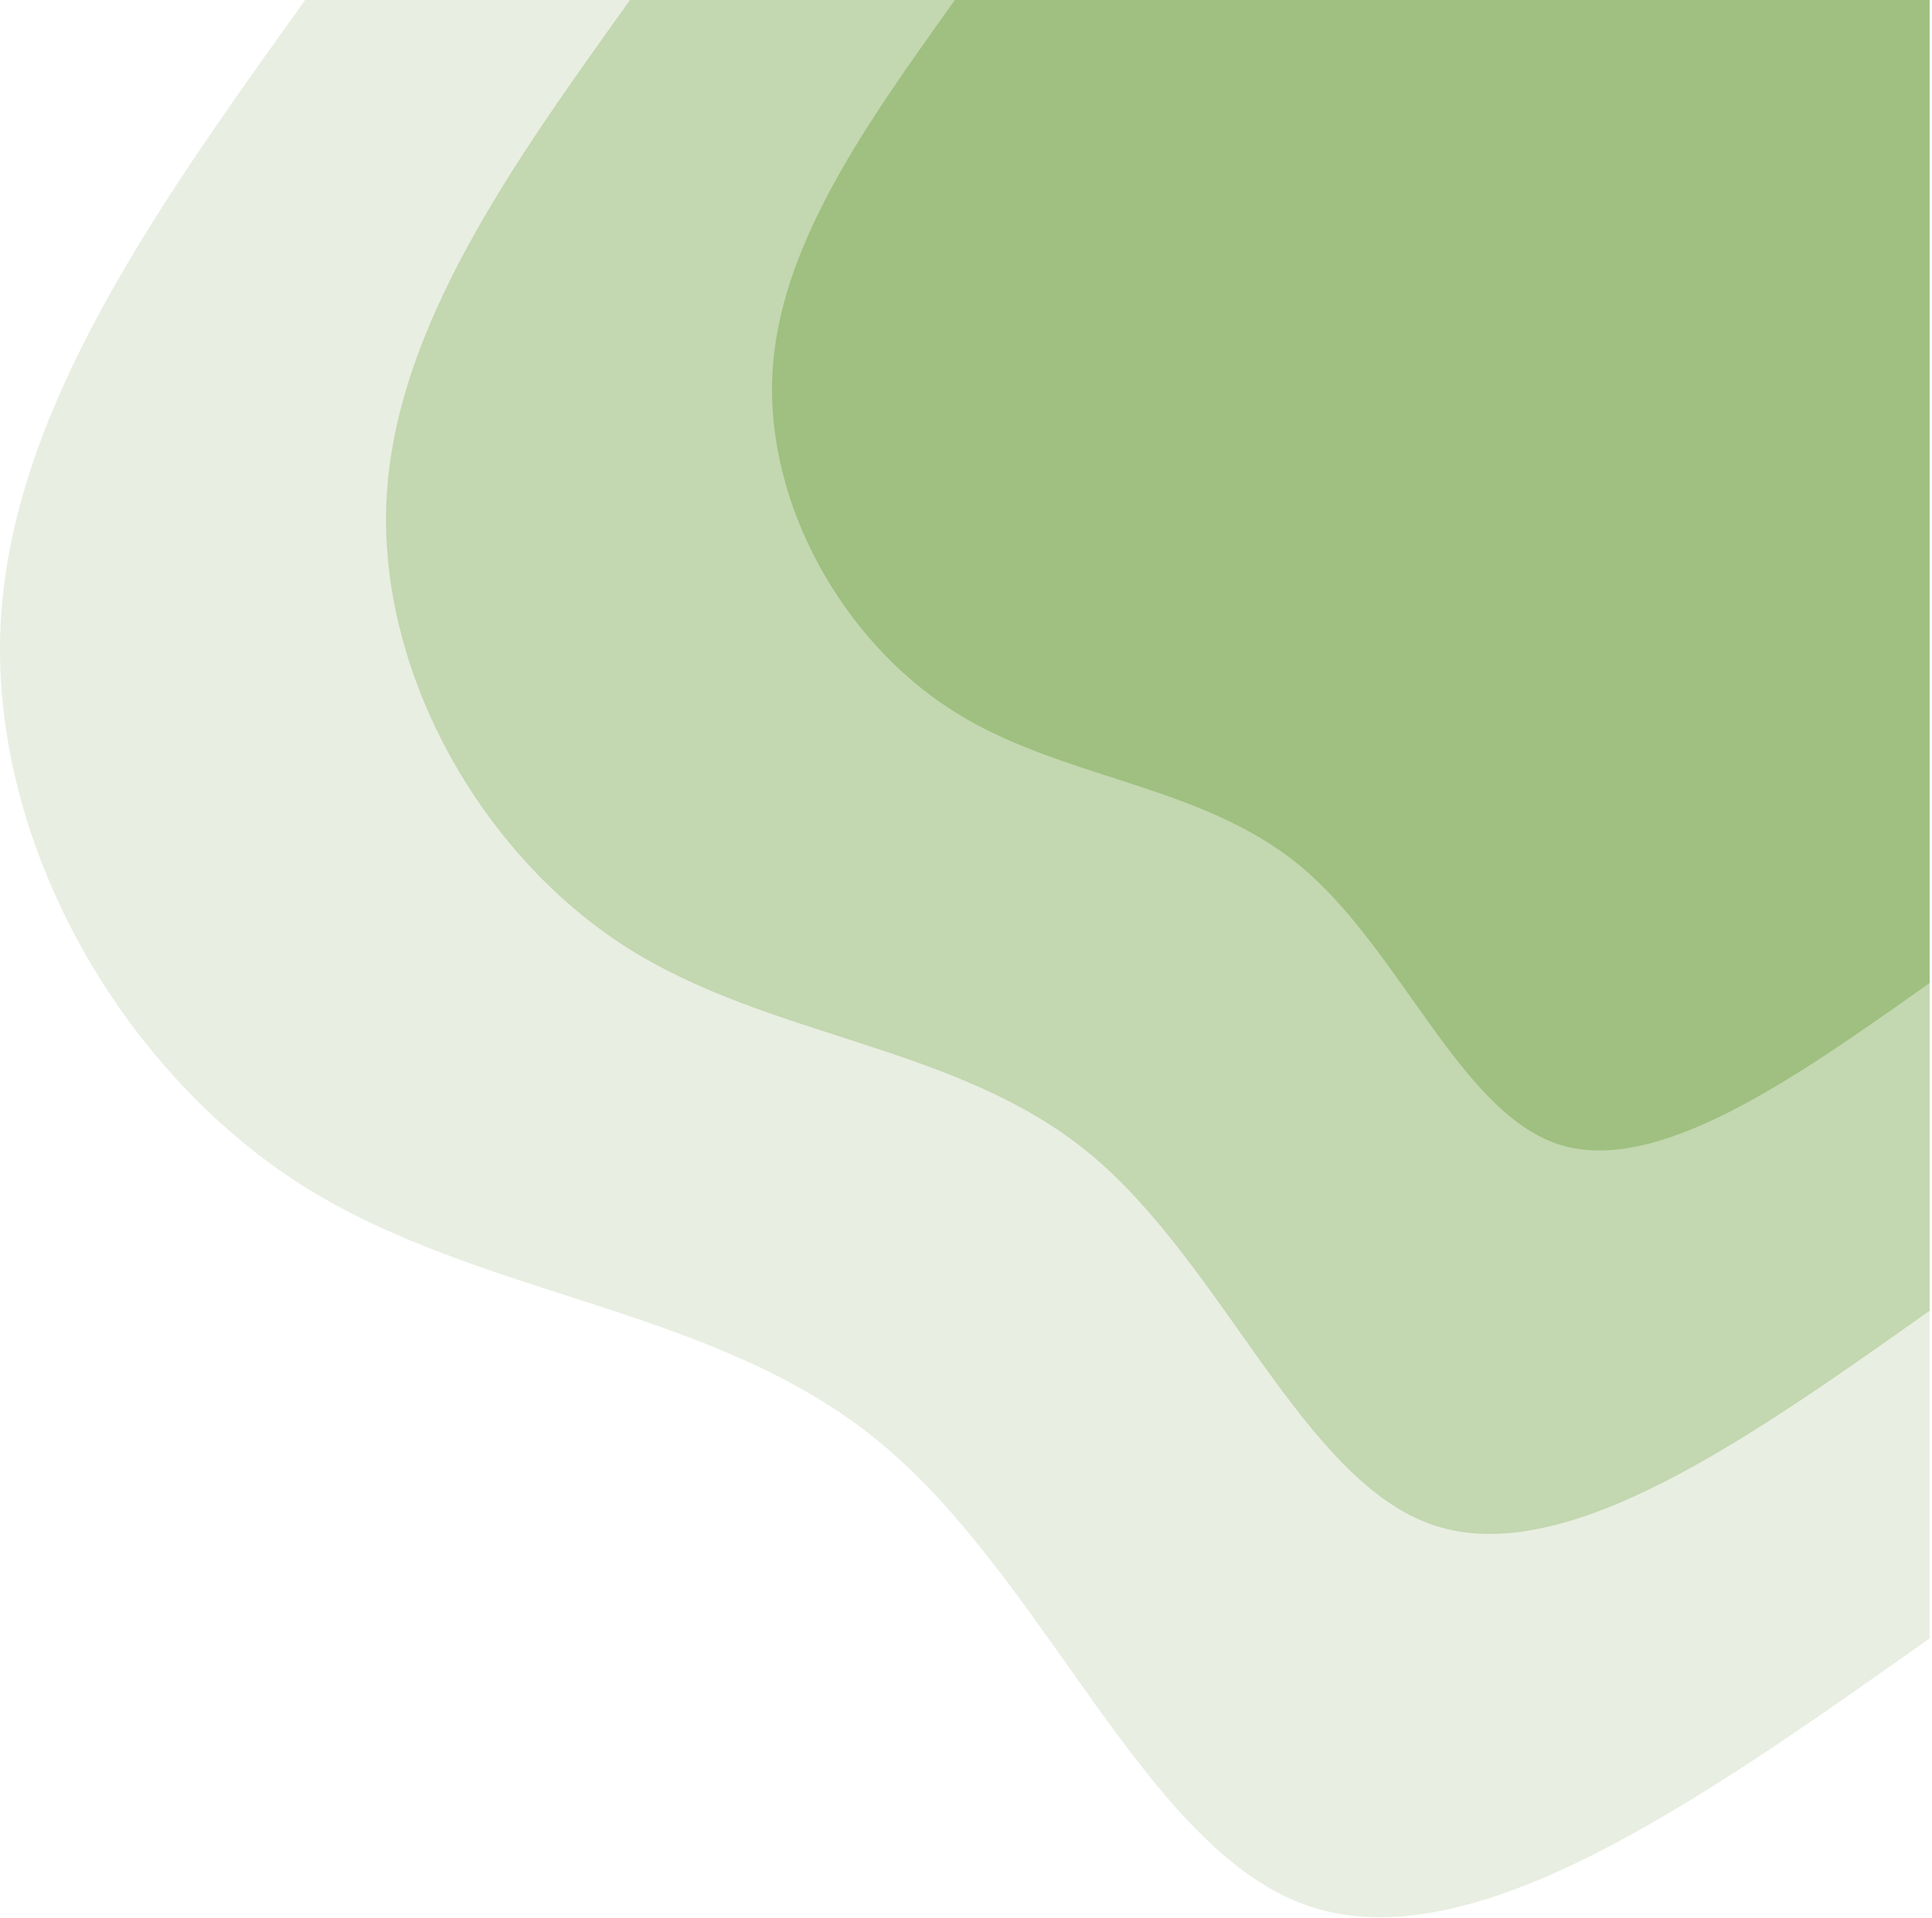
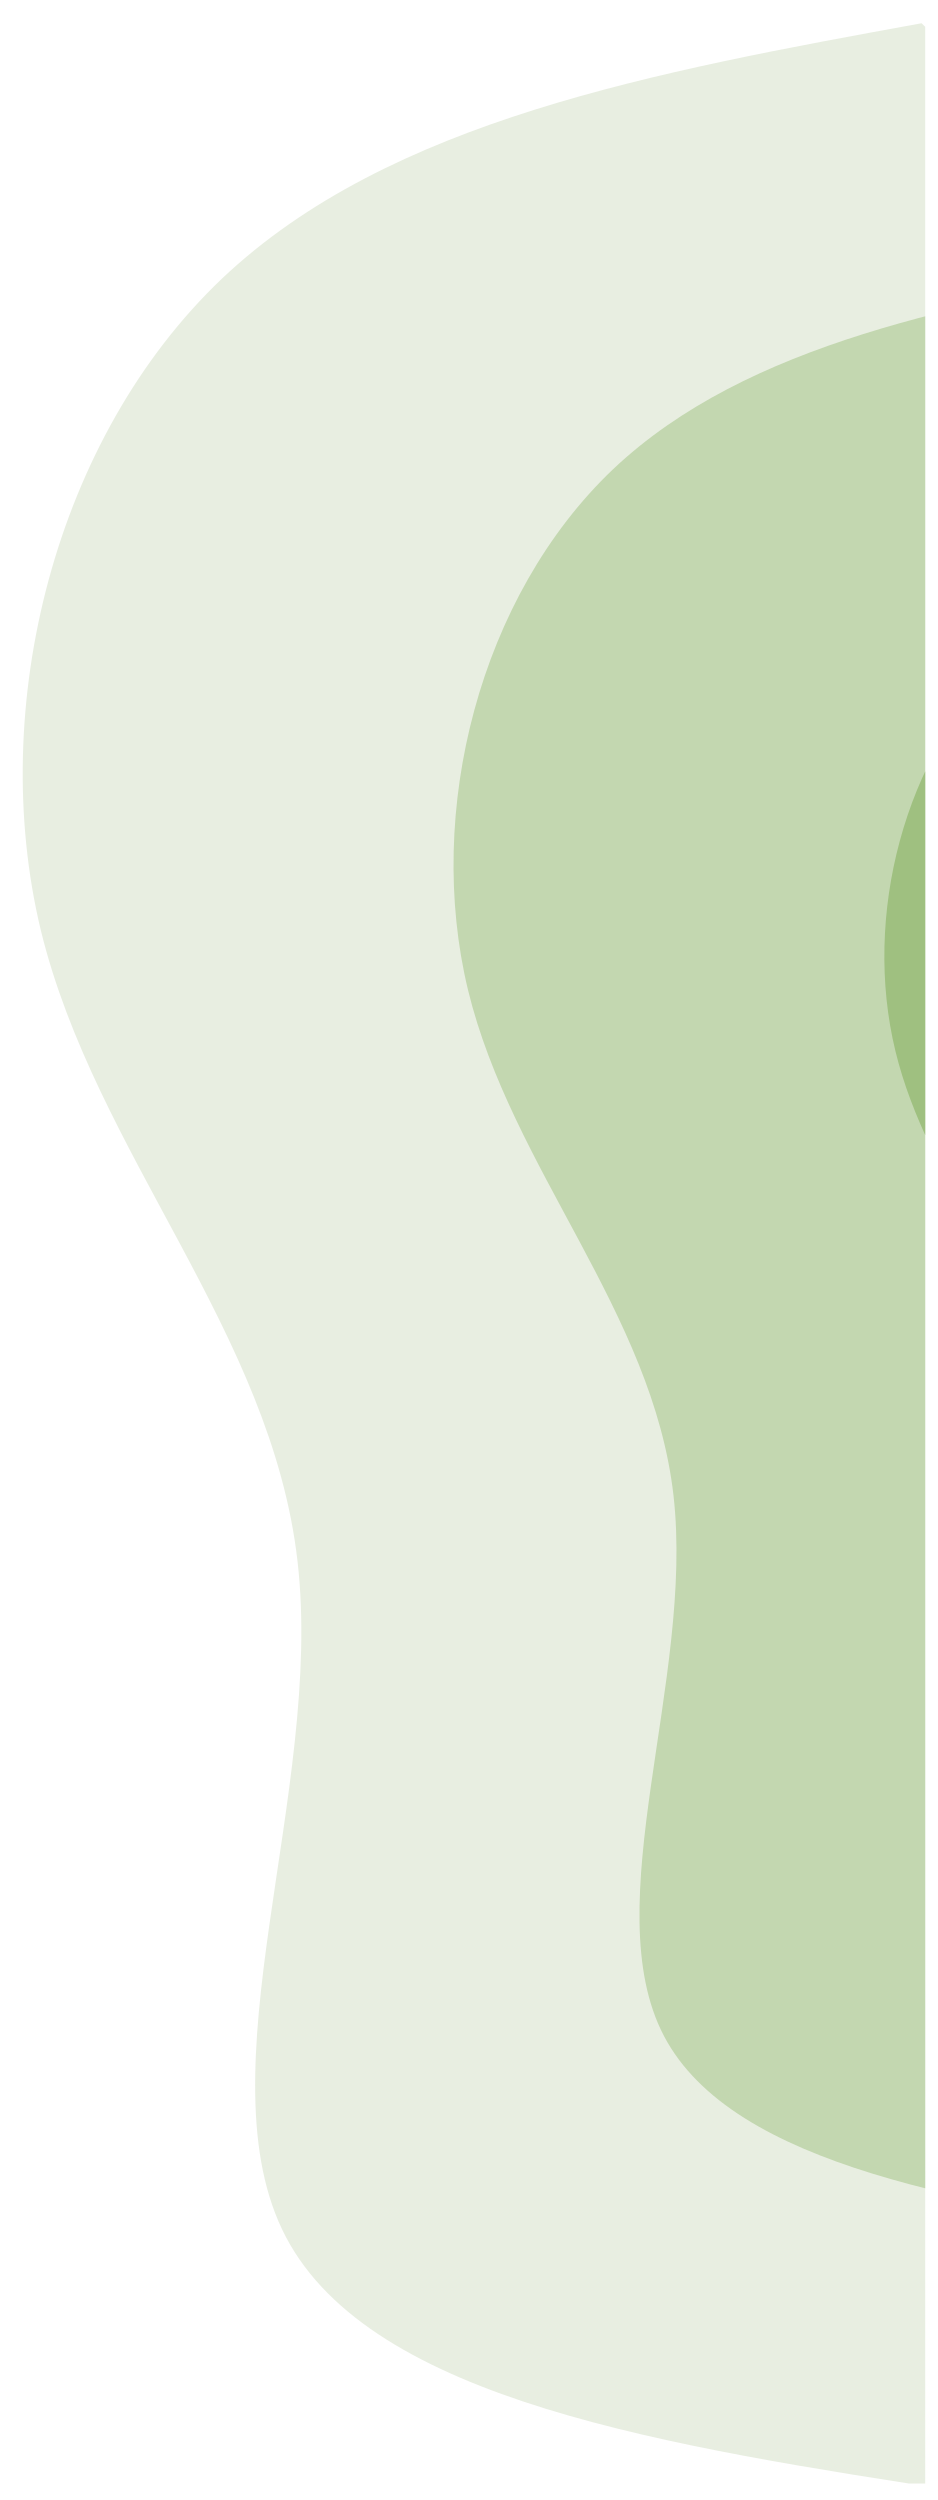
- <svg xmlns="http://www.w3.org/2000/svg" width="542" height="538" viewBox="0 0 542 538" fill="none">
-   <path d="M541.321 459.658C477.311 504.966 413.433 550.141 367.468 534.863C321.633 519.585 293.843 443.59 247.087 404.868C200.463 366.146 135.004 364.566 84.165 332.166C33.458 299.634 -2.498 236.283 0.136 175.829C2.902 115.375 44.258 57.688 85.614 -0H541.321L541.321 459.658Z" fill="#E8EEE1" />
-   <path d="M541.321 367.727C490.219 403.946 438.985 440.166 402.238 427.917C365.624 415.668 343.365 354.951 305.96 323.868C268.687 292.917 216.267 291.6 175.57 265.654C135.004 239.707 106.292 189 108.399 140.663C110.638 92.195 143.697 46.098 176.755 4.29847e-05L541.321 4.29847e-05V367.727Z" fill="#C3D7B0" />
-   <path d="M541.321 275.795C502.994 302.926 464.536 330.058 437.009 320.97C409.482 311.751 392.755 266.18 364.833 243C336.78 219.687 297.531 218.766 267.107 199.273C236.55 179.78 215.082 141.848 216.663 105.497C218.243 69.146 243.136 34.639 267.897 -0L541.321 -0V275.795Z" fill="#9FC080" />
+ <svg xmlns="http://www.w3.org/2000/svg" width="56.25" viewBox="0 0 56.25 150" height="150" version="1.0">
+   <defs>
+     <clipPath id="a">
+       <path d="M 1 1 L 55.512 1 L 55.512 149.012 L 1 149.012 Z M 1 1" />
+     </clipPath>
+     <clipPath id="b">
+       <path d="M 45.402 162.391 L -44.164 76.141 L 41.055 -12.359 L 130.621 73.891 Z M 45.402 162.391" />
+     </clipPath>
+     <clipPath id="c">
+       <path d="M 45.402 162.391 L -44.164 76.141 L 41.055 -12.359 L 130.621 73.891 Z M 45.402 162.391" />
+     </clipPath>
+     <clipPath id="d">
+       <path d="M 45.402 162.391 L -44.164 76.141 L 41.055 -12.359 L 130.621 73.891 Z M 45.402 162.391" />
+     </clipPath>
+     <clipPath id="e">
+       <path d="M 27 15 L 55.512 15 L 55.512 135 L 27 135 Z M 27 15" />
+     </clipPath>
+     <clipPath id="f">
+       <path d="M 45.402 162.391 L -44.164 76.141 L 41.055 -12.359 L 130.621 73.891 Z M 45.402 162.391" />
+     </clipPath>
+     <clipPath id="g">
+       <path d="M 45.402 162.391 L -44.164 76.141 L 41.055 -12.359 L 130.621 73.891 Z M 45.402 162.391" />
+     </clipPath>
+     <clipPath id="h">
+       <path d="M 45.402 162.391 L -44.164 76.141 L 41.055 -12.359 L 130.621 73.891 Z M 45.402 162.391" />
+     </clipPath>
+     <clipPath id="i">
+       <path d="M 53 30 L 55.512 30 L 55.512 120 L 53 120 Z M 53 30" />
+     </clipPath>
+     <clipPath id="j">
+       <path d="M 45.402 162.391 L -44.164 76.141 L 41.055 -12.359 L 130.621 73.891 Z M 45.402 162.391" />
+     </clipPath>
+     <clipPath id="k">
+       <path d="M 45.402 162.391 L -44.164 76.141 L 41.055 -12.359 L 130.621 73.891 Z M 45.402 162.391" />
+     </clipPath>
+     <clipPath id="l">
+       <path d="M 45.402 162.391 L -44.164 76.141 L 41.055 -12.359 L 130.621 73.891 Z M 45.402 162.391" />
+     </clipPath>
+   </defs>
+   <g clip-path="url(#a)">
+     <g clip-path="url(#b)">
+       <g clip-path="url(#c)">
+         <g clip-path="url(#d)">
+           <path fill="#E8EEE1" d="M 57.797 149.516 C 40.043 146.785 22.332 144.051 17.156 134.223 C 12 124.414 19.445 107.492 17.852 93.684 C 16.281 79.895 5.715 69.219 2.445 55.801 C -0.781 42.379 3.309 26.238 13.32 16.715 C 23.352 7.211 39.324 4.305 55.293 1.395 L 130.602 73.914 Z M 57.797 149.516" />
+         </g>
+       </g>
+     </g>
+   </g>
+   <g clip-path="url(#e)">
+     <g clip-path="url(#f)">
+       <g clip-path="url(#g)">
+         <g clip-path="url(#h)">
+           <path fill="#C3D7B0" d="M 72.359 134.395 C 58.176 132.223 43.973 130.027 39.84 122.164 C 35.73 114.324 41.668 100.793 40.41 89.73 C 39.152 78.707 30.699 70.148 28.082 59.406 C 25.488 48.684 28.777 35.773 36.781 28.156 C 44.828 20.543 57.59 18.219 70.355 15.898 L 130.602 73.914 Z M 72.359 134.395" />
+         </g>
+       </g>
+     </g>
+   </g>
+   <g clip-path="url(#i)">
+     <g clip-path="url(#j)">
+       <g clip-path="url(#k)">
+         <g clip-path="url(#l)">
+           <path fill="#9FC080" d="M 86.918 119.273 C 76.289 117.637 65.637 115.98 62.527 110.105 C 59.438 104.211 63.891 94.051 62.949 85.797 C 62.004 77.496 55.664 71.102 53.723 63.055 C 51.762 54.984 54.223 45.328 60.242 39.602 C 66.258 33.875 75.84 32.16 85.418 30.402 L 130.602 73.914 Z M 86.918 119.273" />
+         </g>
+       </g>
+     </g>
+   </g>
</svg>
